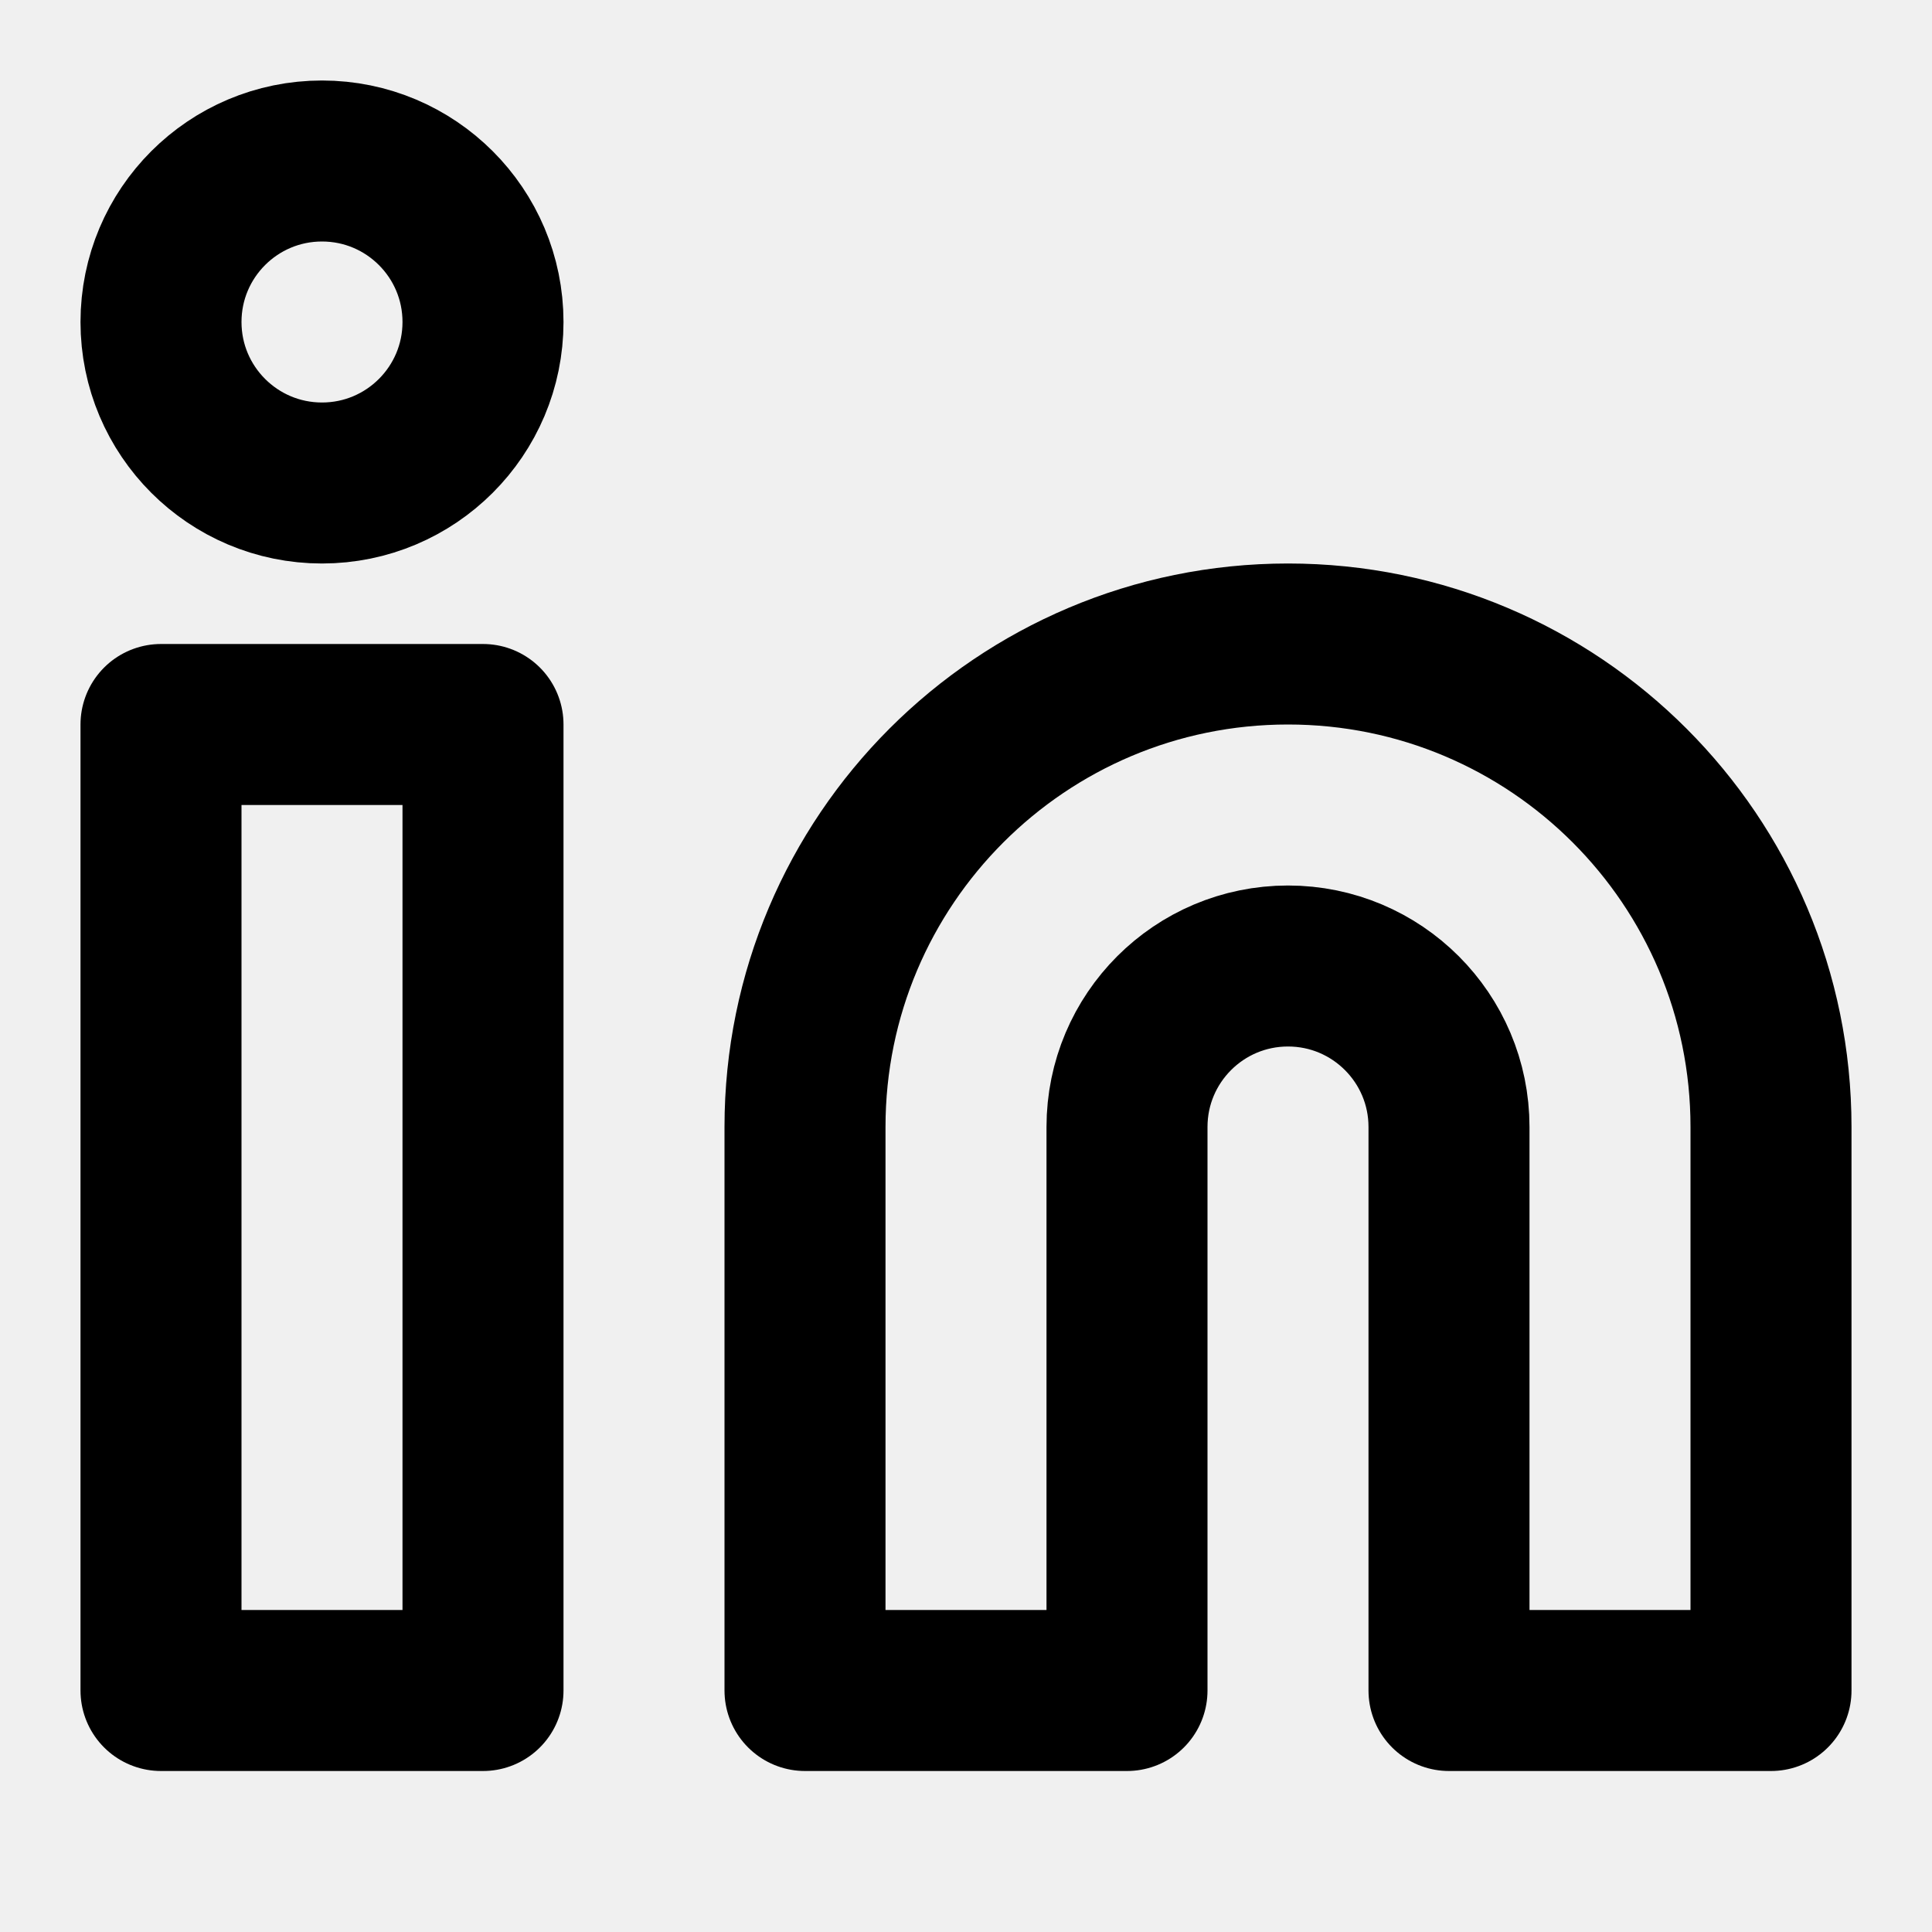
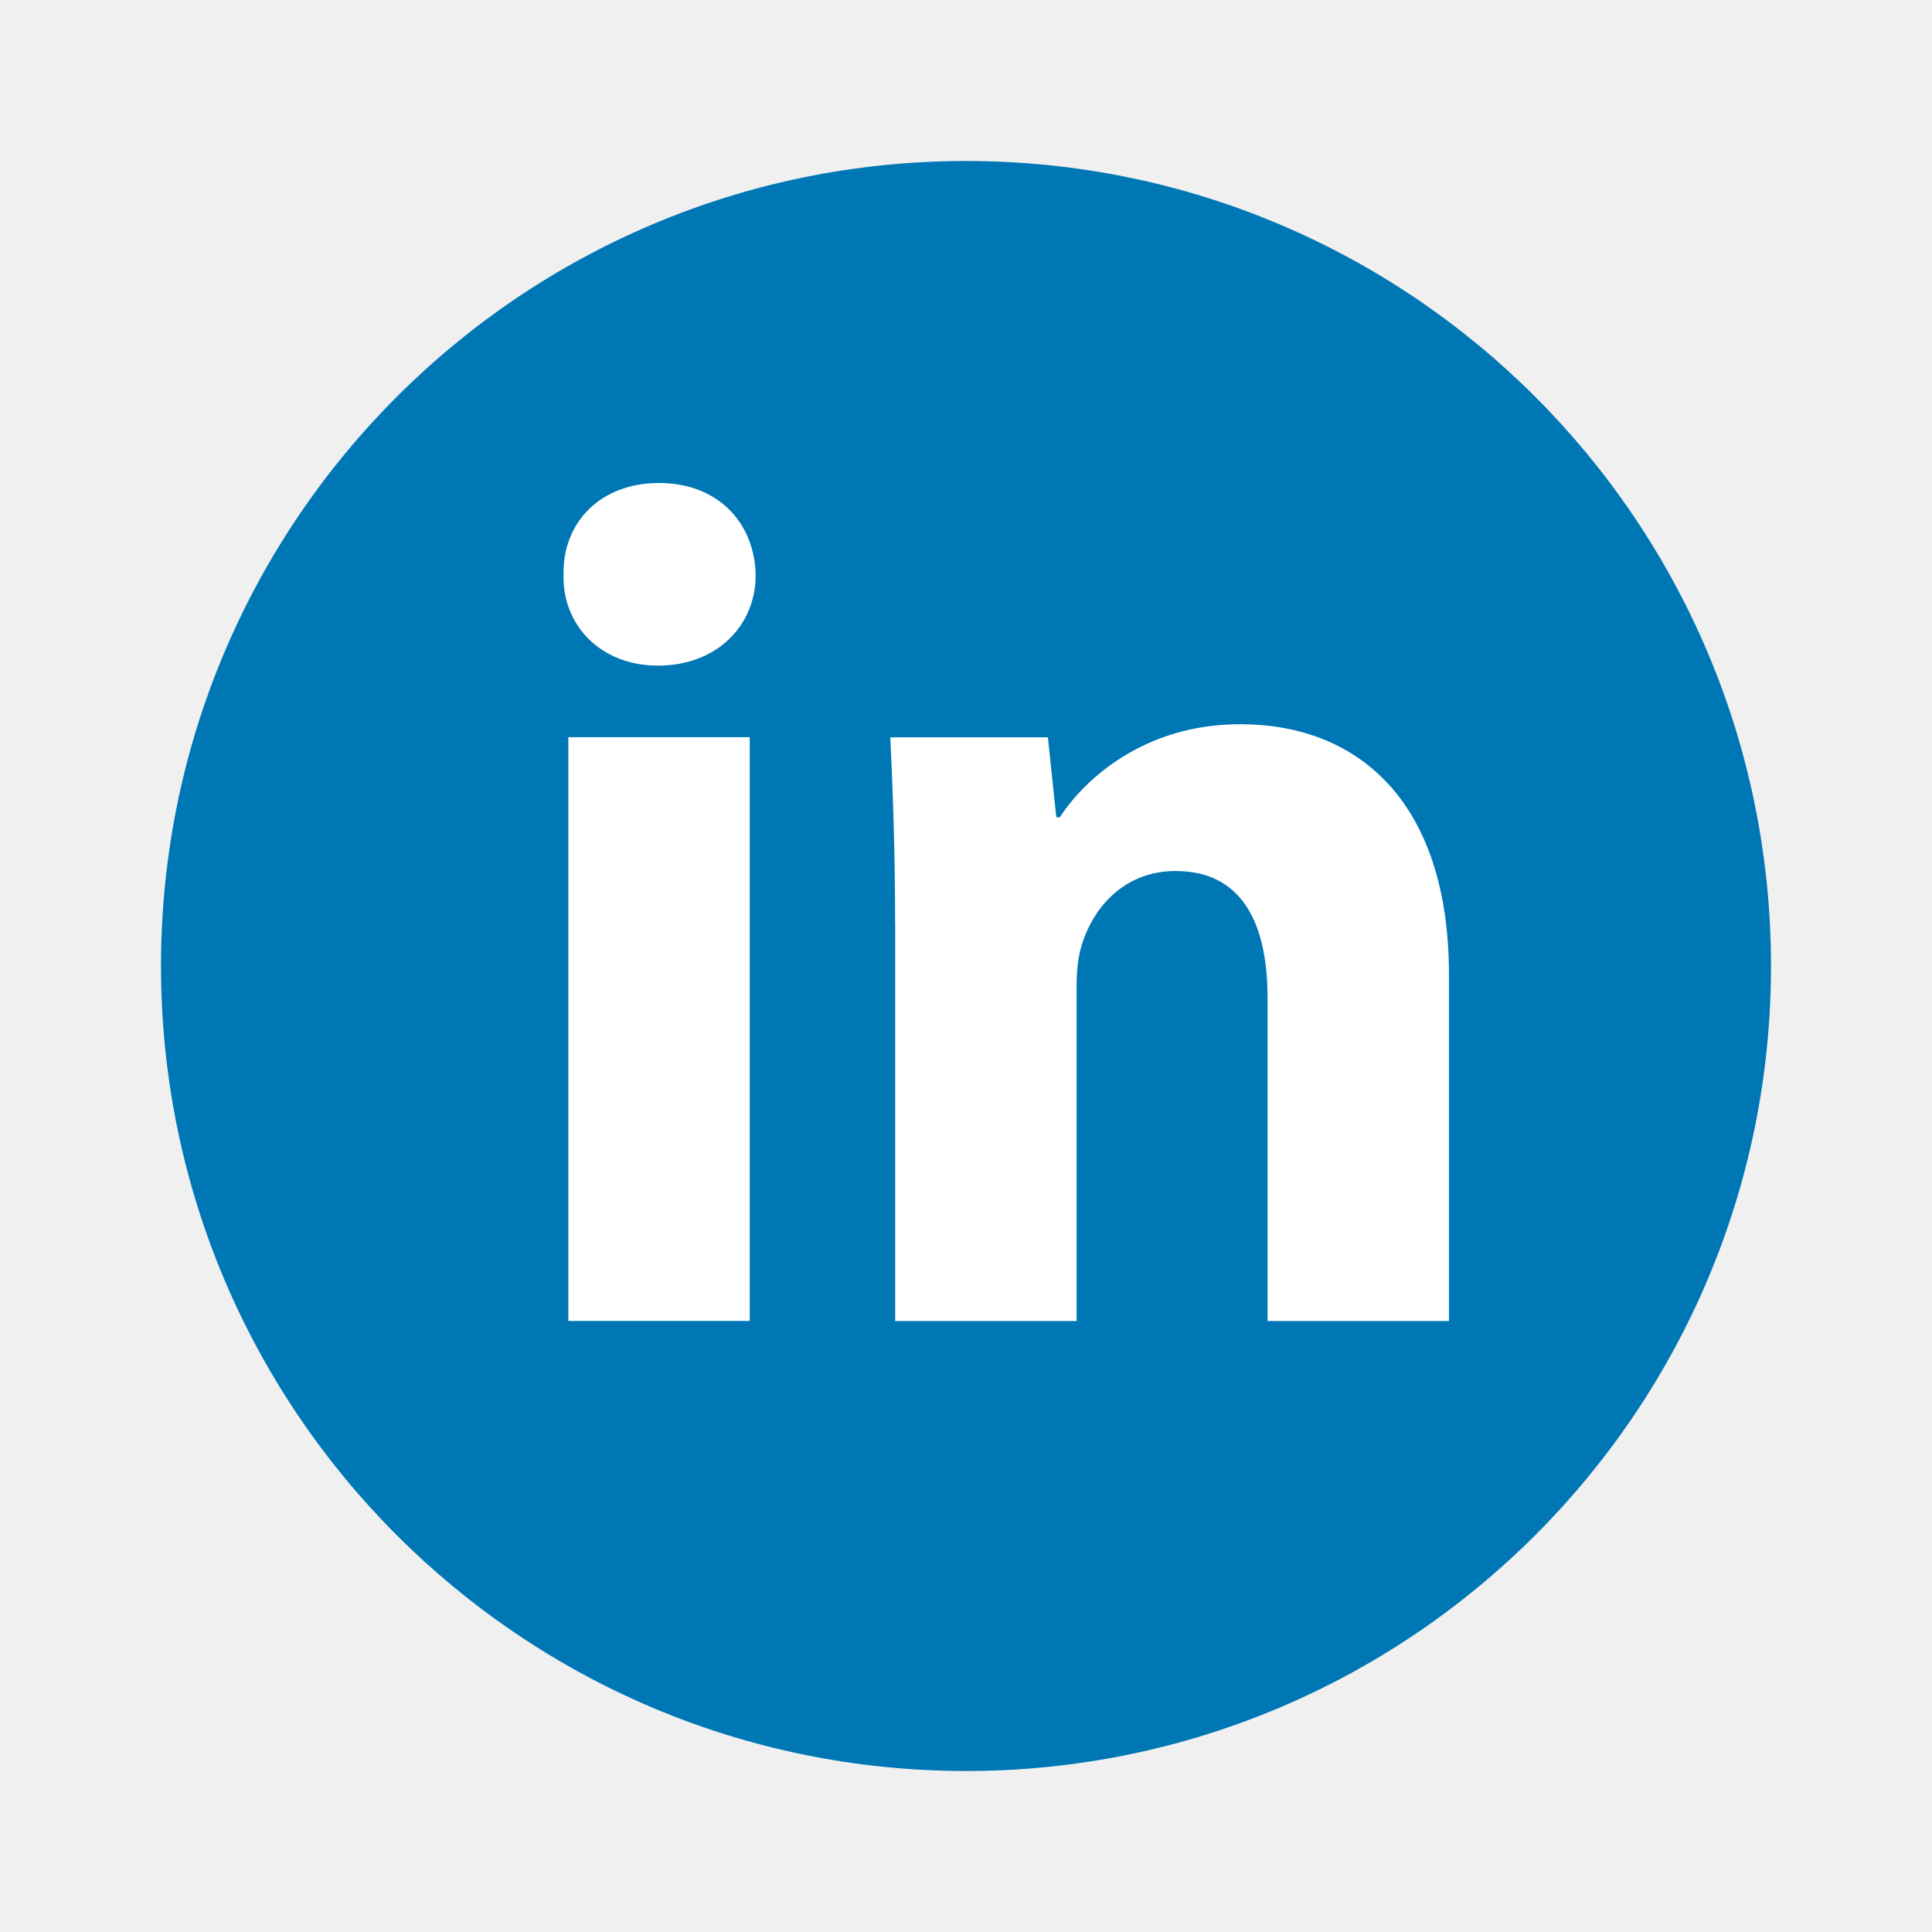
- <svg xmlns="http://www.w3.org/2000/svg" width="24" height="24" viewBox="0 0 24 24" fill="none" stroke="currentColor" stroke-width="2" stroke-linecap="round" stroke-linejoin="round" class="feather feather-linkedin">
-   <path d="M16 8a6 6 0 0 1 6 6v7h-4v-7a2 2 0 0 0-2-2 2 2 0 0 0-2 2v7h-4v-7a6 6 0 0 1 6-6z" />
-   <rect x="2" y="9" width="4" height="12" />
-   <circle cx="4" cy="4" r="2" />
+ <svg xmlns="http://www.w3.org/2000/svg" width="800px" height="800px" viewBox="0 0 48 48" fill="none">
+   <g id="SVGRepo_bgCarrier" stroke-width="0" />
+   <g id="SVGRepo_tracerCarrier" stroke-linecap="round" stroke-linejoin="round" />
+   <g id="SVGRepo_iconCarrier">
+     <circle cx="24" cy="24" r="20" fill="#0077B5" />
+     <path fill-rule="evenodd" clip-rule="evenodd" d="M18.775 14.284C18.775 15.529 17.827 16.537 16.344 16.537C14.919 16.537 13.971 15.529 14.001 14.284C13.971 12.978 14.919 12 16.373 12C17.827 12 18.746 12.978 18.775 14.284ZM14.12 32.819V18.316H18.627V32.818H14.12V32.819Z" fill="white" />
+     <path fill-rule="evenodd" clip-rule="evenodd" d="M22.239 22.945C22.239 21.136 22.18 19.593 22.12 18.318H26.035L26.243 20.305H26.332C26.925 19.385 28.408 17.993 30.81 17.993C33.775 17.993 35.999 19.95 35.999 24.219V32.821H31.492V24.784C31.492 22.914 30.84 21.64 29.209 21.64C27.963 21.64 27.222 22.5 26.926 23.33C26.807 23.627 26.748 24.041 26.748 24.457V32.821H22.241V22.945H22.239Z" fill="white" />
+   </g>
</svg>
